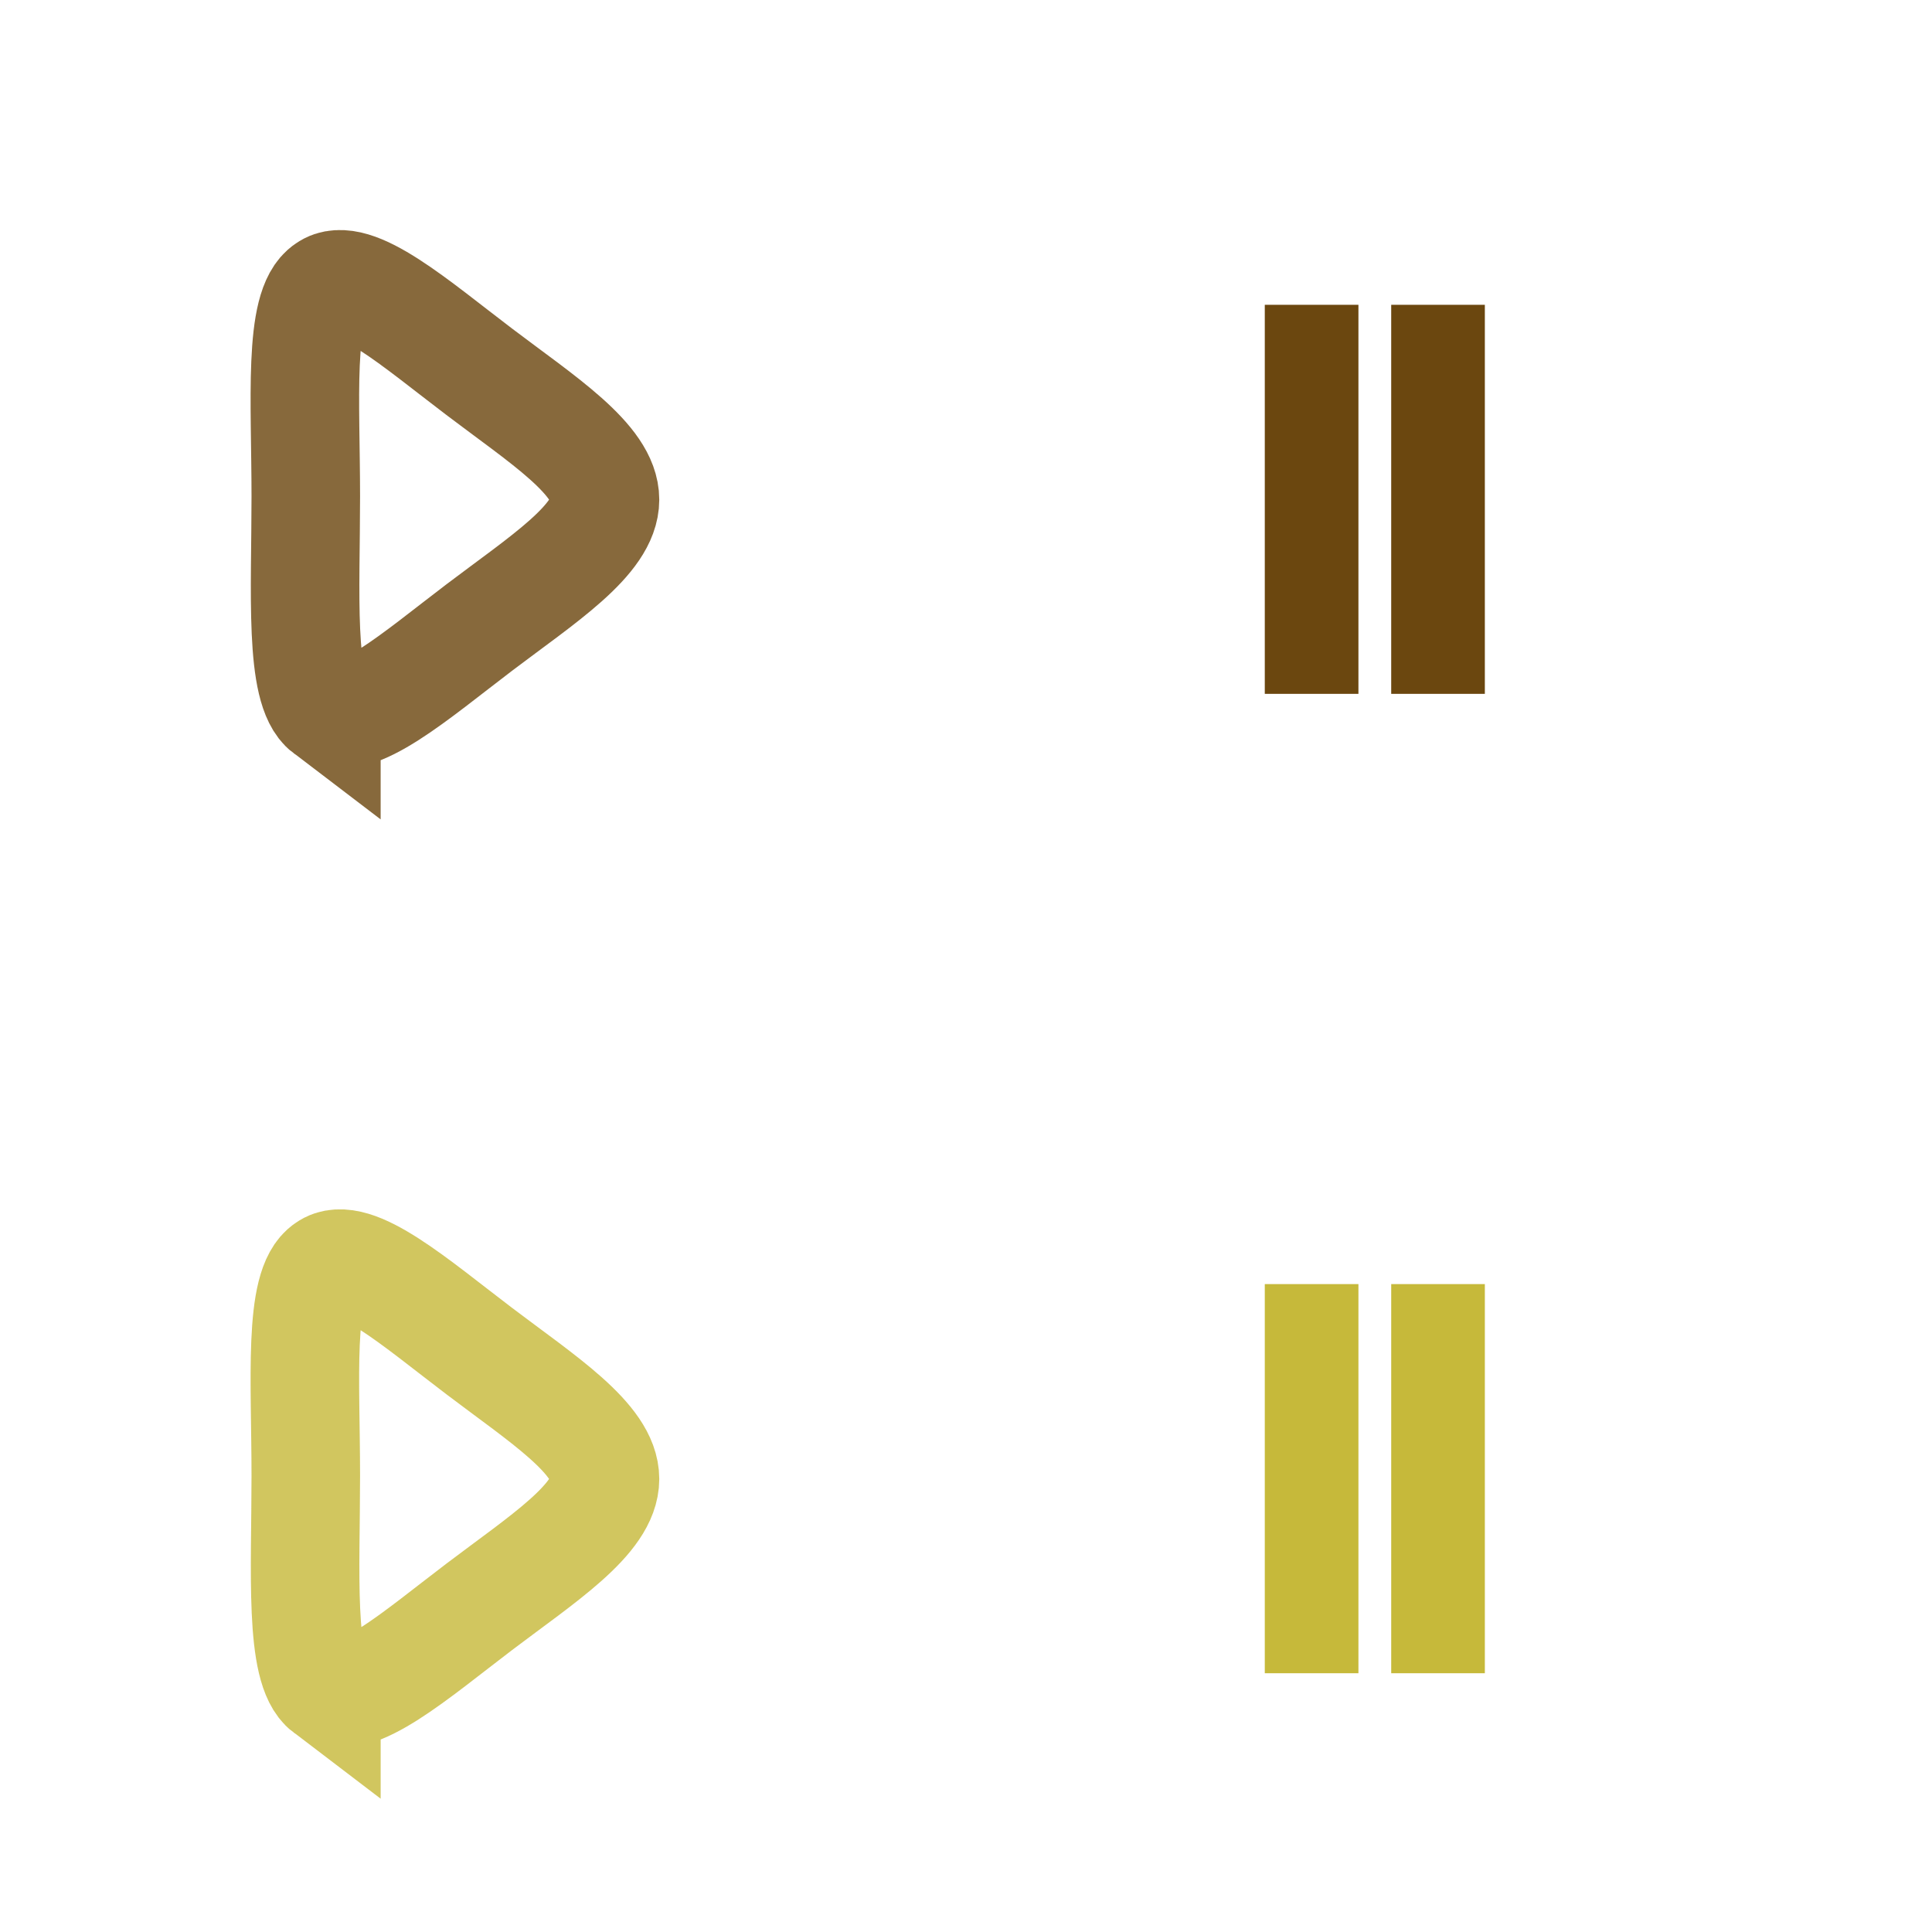
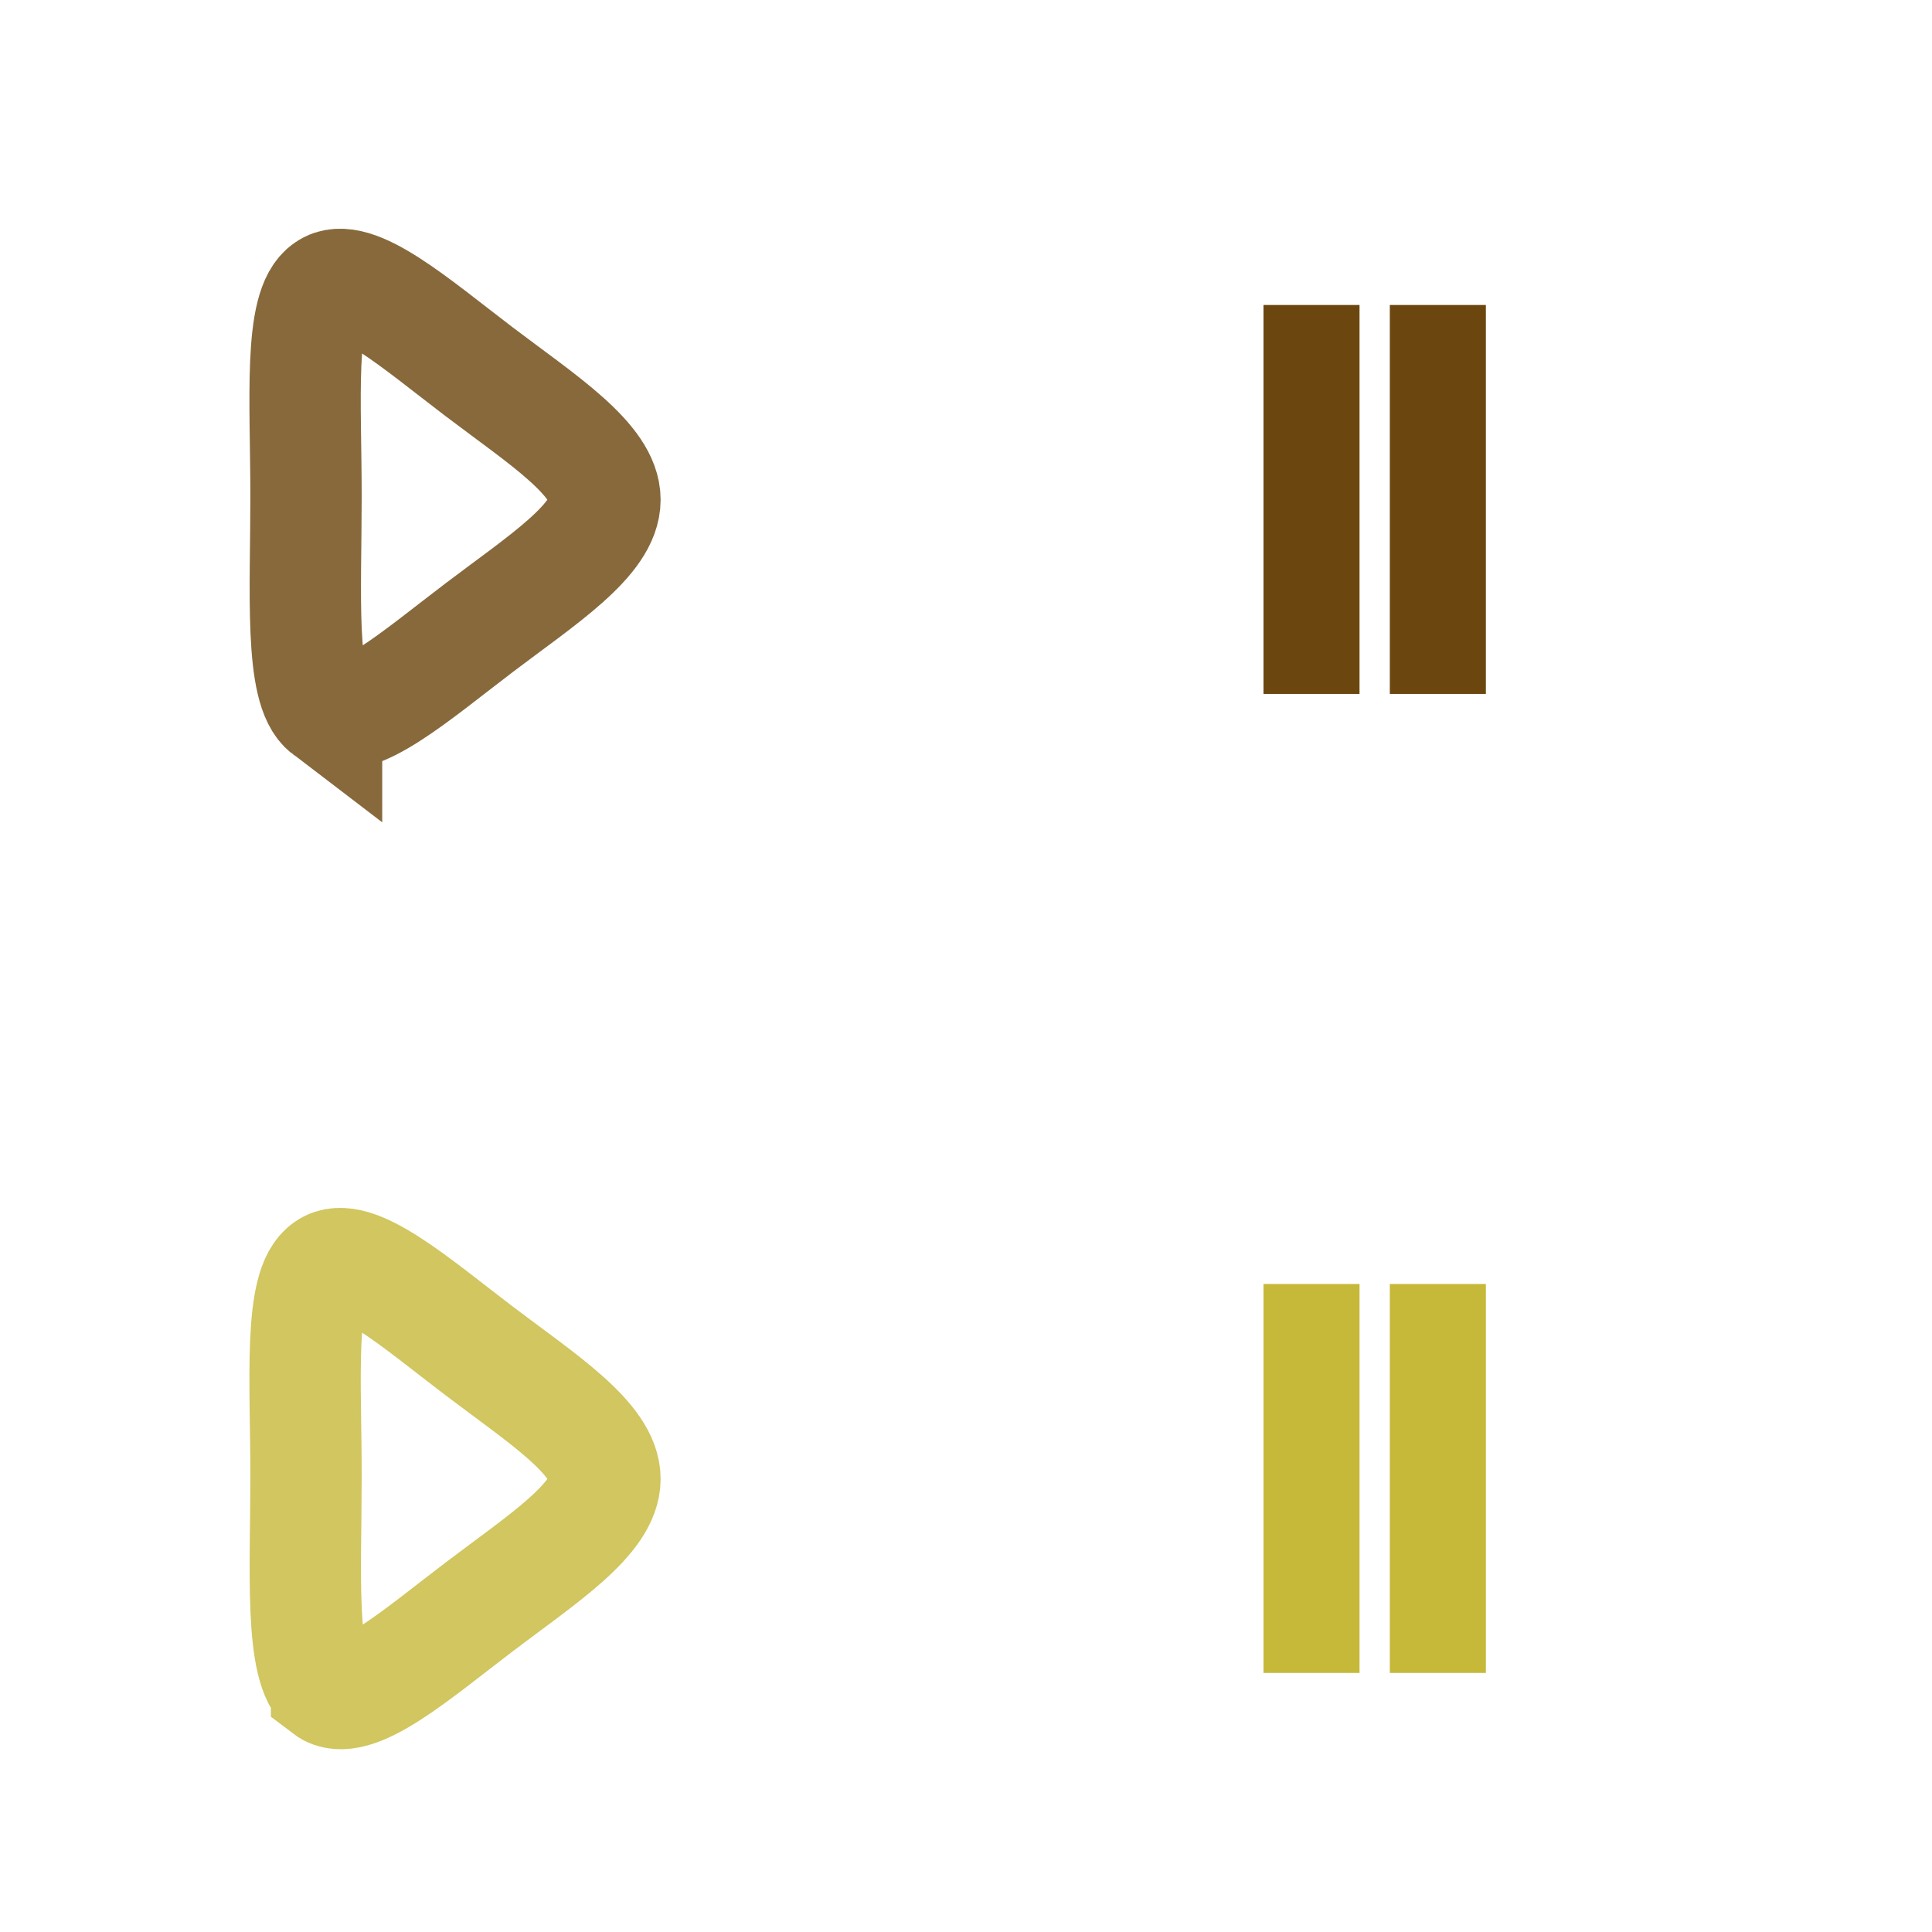
- <svg xmlns="http://www.w3.org/2000/svg" xml:space="preserve" width="17.8mm" height="17.8mm" version="1.1" style="shape-rendering:geometricPrecision; text-rendering:geometricPrecision; image-rendering:optimizeQuality; fill-rule:evenodd; clip-rule:evenodd" viewBox="0 0 234.59 234.59">
+ <svg xmlns="http://www.w3.org/2000/svg" xml:space="preserve" width="17.36mm" height="17.36mm" version="1.1" style="shape-rendering:geometricPrecision; text-rendering:geometricPrecision; image-rendering:optimizeQuality; fill-rule:evenodd; clip-rule:evenodd" viewBox="0 0 223.87 223.87">
  <defs>
    <style type="text/css">
   
-     .str4 {stroke:#EF7F1A;stroke-width:2.64;stroke-miterlimit:22.926;stroke-opacity:0}
-     .str0 {stroke:#6B470F;stroke-width:13.18;stroke-miterlimit:22.926;stroke-opacity:0.812}
-     .str1 {stroke:#C6B93A;stroke-width:13.18;stroke-miterlimit:22.926;stroke-opacity:0.812}
-     .str2 {stroke:#6B470F;stroke-width:11.37;stroke-miterlimit:22.926}
-     .str3 {stroke:#C6B93A;stroke-width:11.37;stroke-miterlimit:22.926}
+     .str4 {stroke:#EF7F1A;stroke-width:2.58;stroke-miterlimit:22.926;stroke-opacity:0}
+     .str0 {stroke:#6B470F;stroke-width:12.9;stroke-miterlimit:22.926;stroke-opacity:0.812}
+     .str1 {stroke:#C6B93A;stroke-width:12.9;stroke-miterlimit:22.926;stroke-opacity:0.812}
+     .str2 {stroke:#6B470F;stroke-width:11.13;stroke-miterlimit:22.926}
+     .str3 {stroke:#C6B93A;stroke-width:11.13;stroke-miterlimit:22.926}
    .fil1 {fill:none}
    .fil0 {fill:none}
    .fil2 {fill:#EF7F1A;fill-opacity:0}
   
  </style>
  </defs>
  <g id="Layer_x0020_1">
-     <g id="_1077783696">
-       <path class="fil0 str0" d="M39.63 86.21c-3.29,-2.5 -2.5,-14.34 -2.5,-25.93 0,-11.58 -0.92,-23.03 2.5,-25.27 3.29,-2.37 10.92,4.34 18.56,10.13 7.63,5.79 15.27,10.66 15.27,15.53 0,4.87 -7.63,9.74 -15.27,15.53 -7.63,5.79 -15.27,12.5 -18.56,10z" />
-       <path class="fil0 str1" d="M39.63 205.12c-3.29,-2.5 -2.5,-14.35 -2.5,-25.93 0,-11.58 -0.92,-23.03 2.5,-25.27 3.29,-2.37 10.92,4.34 18.56,10.13 7.63,5.79 15.27,10.66 15.27,15.53 0,4.87 -7.63,9.74 -15.27,15.53 -7.63,5.79 -15.27,12.5 -18.56,10z" />
+     <g id="_981002304">
+       <path class="fil0 str0" d="M37.84 82.27c-3.14,-2.39 -2.38,-13.69 -2.38,-24.74 0,-11.05 -0.88,-21.97 2.38,-24.11 3.14,-2.26 10.42,4.14 17.7,9.67 7.28,5.52 14.56,10.17 14.56,14.82 0,4.64 -7.28,9.29 -14.56,14.81 -7.28,5.52 -14.56,11.93 -17.7,9.54z" />
+       <path class="fil0 str1" d="M37.84 195.72c-3.14,-2.38 -2.38,-13.68 -2.38,-24.73 0,-11.05 -0.88,-21.97 2.38,-24.11 3.14,-2.26 10.42,4.14 17.7,9.67 7.28,5.52 14.56,10.17 14.56,14.82 0,4.64 -7.28,9.29 -14.56,14.82 -7.28,5.52 -14.56,11.93 -17.7,9.54z" />
      <g id="тоқтату.svg">
-         <line class="fil1 str2" x1="174.61" y1="37.01" x2="174.61" y2="84.25" />
-         <line class="fil1 str2" x1="159.26" y1="37.01" x2="159.26" y2="84.25" />
+         <line class="fil1 str2" x1="166.61" y1="35.34" x2="166.61" y2="80.41" />
+         <line class="fil1 str2" x1="151.97" y1="35.34" x2="151.97" y2="80.41" />
      </g>
      <g id="тоқтату.svg_0">
-         <line class="fil1 str3" x1="174.61" y1="155.92" x2="174.61" y2="203.17" />
-         <line class="fil1 str3" x1="159.26" y1="155.92" x2="159.26" y2="203.17" />
+         <line class="fil1 str3" x1="166.61" y1="148.78" x2="166.61" y2="193.85" />
+         <line class="fil1 str3" x1="151.97" y1="148.78" x2="151.97" y2="193.85" />
      </g>
-       <polygon class="fil2 str4" points="1.32,1.32 233.27,1.32 233.27,233.27 1.32,233.27 " />
+       <polygon class="fil2 str4" points="1.29,1.29 222.58,1.29 222.58,222.58 1.29,222.58 " />
    </g>
  </g>
</svg>
